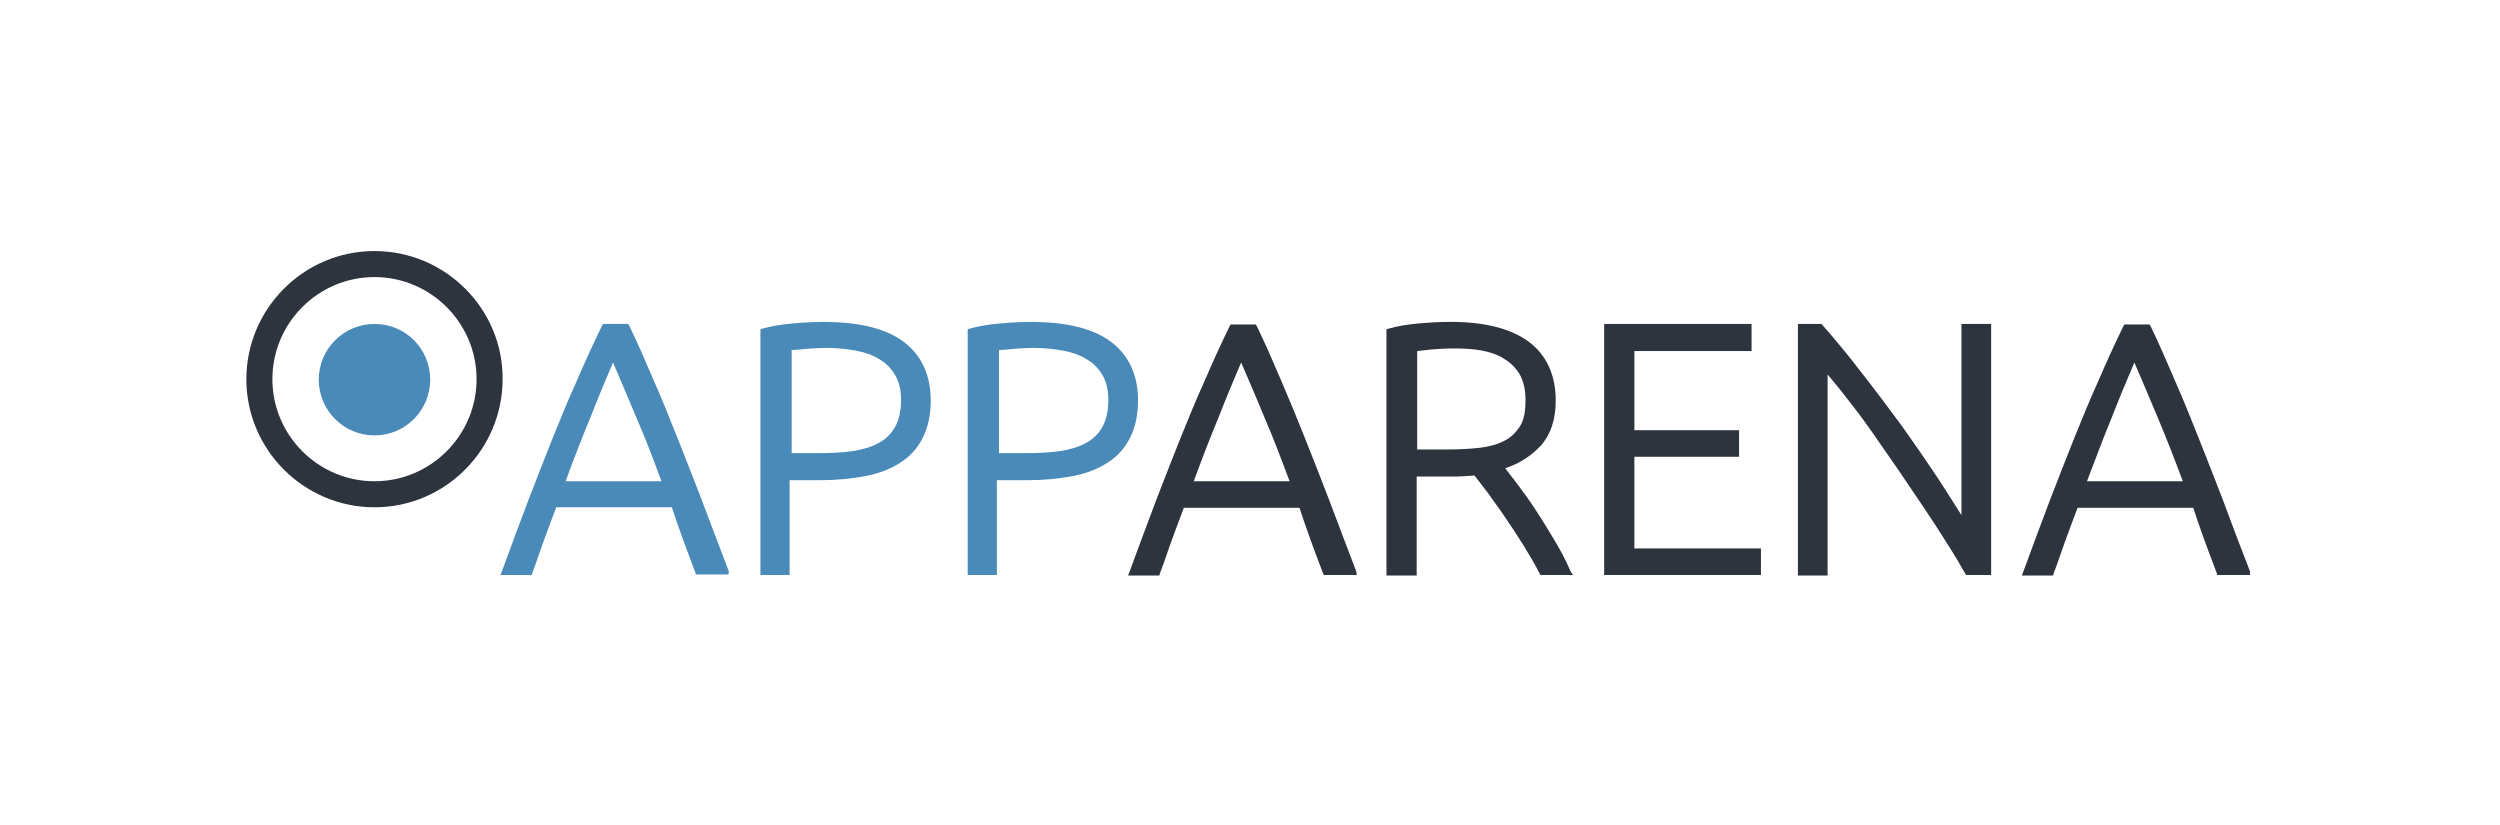
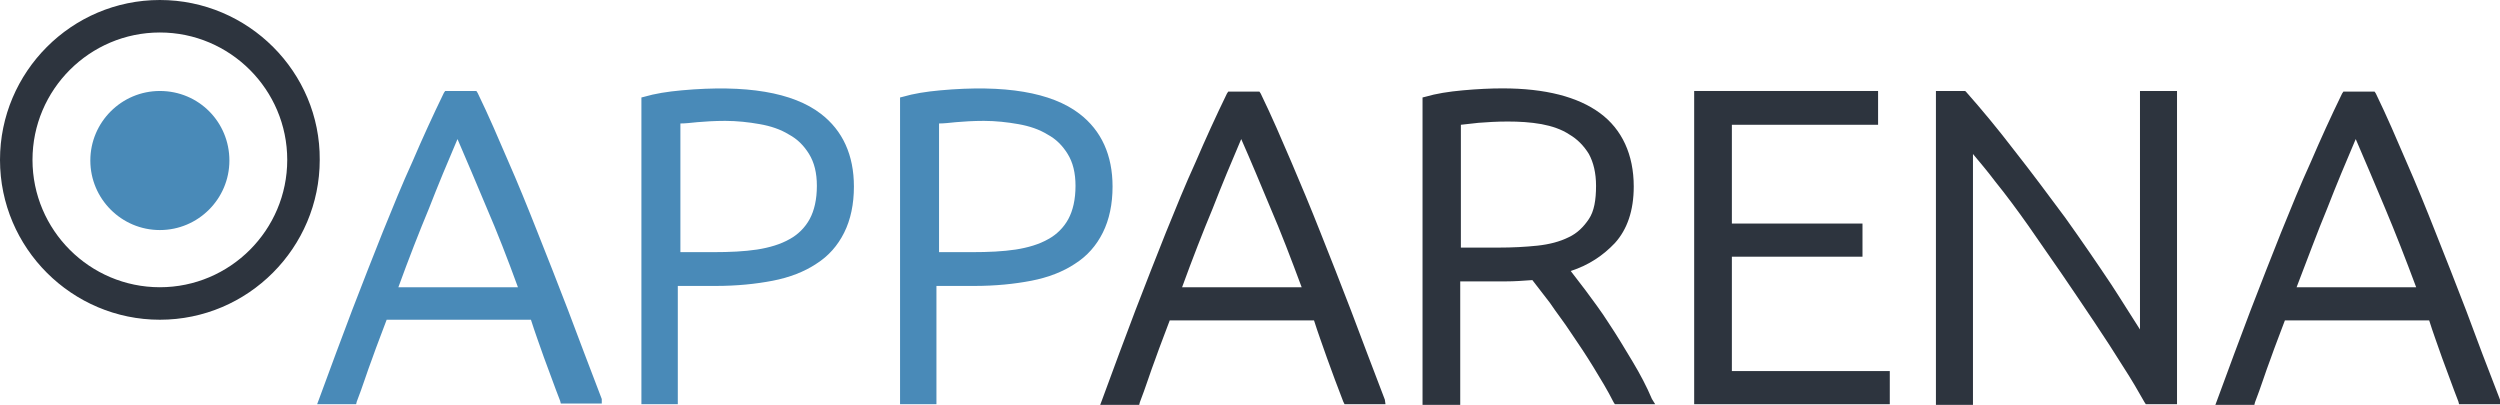
- <svg xmlns="http://www.w3.org/2000/svg" version="1.1" id="Ebene_1" x="0px" y="0px" viewBox="0 0 480 158.4" style="enable-background:new 0 0 480 158.4;" xml:space="preserve">
+ <svg xmlns="http://www.w3.org/2000/svg" version="1.1" id="Ebene_1" x="0px" y="0px" viewBox="-239 201.6 384.7 62.3" style="enable-background:new -239 201.6 384.7 62.3;" xml:space="preserve">
  <style type="text/css">
	.st0{fill:#498AB8;}
	.st1{fill:#2D343E;}
</style>
  <g id="aufweiss">
    <g>
-       <path class="st0" d="M139.9,110.3h-6.3l-0.1-0.4c-0.9-2.3-1.7-4.6-2.5-6.7c-0.7-2-1.4-3.9-2-5.8h-22.2c-0.7,1.9-1.5,3.9-2.2,5.9    c-0.8,2.1-1.5,4.4-2.4,6.7l-0.1,0.4h-6l0.3-0.8c1.8-4.9,3.5-9.5,5.1-13.7c1.6-4.2,3.2-8.2,4.7-12c1.5-3.7,3-7.4,4.6-10.9    c1.5-3.5,3.1-7,4.8-10.5l0.2-0.3h4.8l0.2,0.3c1.7,3.5,3.2,7,4.7,10.5c1.5,3.4,3,7.1,4.5,10.9c1.5,3.8,3.1,7.8,4.7,12    c1.6,4.2,3.3,8.8,5.2,13.7L139.9,110.3z M108.6,92.4H127c-1.6-4.4-3.2-8.5-4.8-12.2c-1.5-3.6-3-7.1-4.5-10.6    c-1.5,3.5-3,7.1-4.4,10.7C111.8,83.9,110.2,88,108.6,92.4z" />
+       <path class="st0" d="M-146.4,263.7h-6.3l-0.1-0.4c-0.9-2.3-1.7-4.6-2.5-6.7c-0.7-2-1.4-3.9-2-5.8h-22.2c-0.7,1.9-1.5,3.9-2.2,5.9    c-0.8,2.1-1.5,4.4-2.4,6.7l-0.1,0.4h-6l0.3-0.8c1.8-4.9,3.5-9.5,5.1-13.7s3.2-8.2,4.7-12c1.5-3.7,3-7.4,4.6-10.9    c1.5-3.5,3.1-7,4.8-10.5l0.2-0.3h4.8l0.2,0.3c1.7,3.5,3.2,7,4.7,10.5c1.5,3.4,3,7.1,4.5,10.9s3.1,7.8,4.7,12s3.3,8.8,5.2,13.7    L-146.4,263.7z M-177.7,245.8h18.4c-1.6-4.4-3.2-8.5-4.8-12.2c-1.5-3.6-3-7.1-4.5-10.6c-1.5,3.5-3,7.1-4.4,10.7    C-174.5,237.3-176.1,241.4-177.7,245.8z" />
    </g>
    <g>
-       <path class="st0" d="M151.8,110.4H146V63.2l0.4-0.1c1.7-0.5,3.6-0.8,5.8-1c9.9-0.9,17.1,0.3,21.4,3.6c3.4,2.6,5.1,6.4,5.1,11.2    c0,2.7-0.5,5.1-1.5,7.1c-1,2-2.4,3.6-4.3,4.8c-1.8,1.2-4.1,2.1-6.7,2.6c-2.6,0.5-5.5,0.8-8.8,0.8h-5.8V110.4z M151.8,87h5.3    c2.5,0,4.7-0.1,6.7-0.4c1.9-0.3,3.6-0.8,5-1.6c1.3-0.7,2.4-1.8,3.1-3.1c0.7-1.3,1.1-3,1.1-5.1c0-2-0.4-3.6-1.2-4.9    c-0.8-1.3-1.8-2.3-3.1-3c-1.3-0.8-2.8-1.3-4.5-1.6c-1.7-0.3-3.5-0.5-5.3-0.5c-1.7,0-3.1,0.1-4.3,0.2c-1,0.1-1.8,0.2-2.6,0.2V87z" />
+       <path class="st0" d="M-134.5,263.8h-5.8v-47.2l0.4-0.1c1.7-0.5,3.6-0.8,5.8-1c9.9-0.9,17.1,0.3,21.4,3.6c3.4,2.6,5.1,6.4,5.1,11.2    c0,2.7-0.5,5.1-1.5,7.1s-2.4,3.6-4.3,4.8c-1.8,1.2-4.1,2.1-6.7,2.6s-5.5,0.8-8.8,0.8h-5.8v18.2H-134.5z M-134.5,240.4h5.3    c2.5,0,4.7-0.1,6.7-0.4c1.9-0.3,3.6-0.8,5-1.6c1.3-0.7,2.4-1.8,3.1-3.1c0.7-1.3,1.1-3,1.1-5.1c0-2-0.4-3.6-1.2-4.9    c-0.8-1.3-1.8-2.3-3.1-3c-1.3-0.8-2.8-1.3-4.5-1.6c-1.7-0.3-3.5-0.5-5.3-0.5c-1.7,0-3.1,0.1-4.3,0.2c-1,0.1-1.8,0.2-2.6,0.2v19.8    H-134.5z" />
    </g>
    <g>
-       <path class="st0" d="M191.6,110.4h-5.8V63.2l0.4-0.1c1.7-0.5,3.6-0.8,5.8-1c9.9-0.9,17.1,0.3,21.4,3.6c3.4,2.6,5.1,6.4,5.1,11.2    c0,2.7-0.5,5.1-1.5,7.1c-1,2-2.4,3.6-4.3,4.8c-1.8,1.2-4.1,2.1-6.7,2.6c-2.6,0.5-5.5,0.8-8.8,0.8h-5.8V110.4z M191.6,87h5.3    c2.5,0,4.7-0.1,6.7-0.4c1.9-0.3,3.6-0.8,5-1.6c1.3-0.7,2.4-1.8,3.1-3.1c0.7-1.3,1.1-3,1.1-5.1c0-2-0.4-3.6-1.2-4.9    c-0.8-1.3-1.8-2.3-3.1-3c-1.3-0.8-2.8-1.3-4.5-1.6c-1.7-0.3-3.5-0.5-5.3-0.5c-1.7,0-3.1,0.1-4.3,0.2c-1,0.1-1.8,0.2-2.6,0.2V87z" />
+       <path class="st0" d="M-94.7,263.8h-5.8v-47.2l0.4-0.1c1.7-0.5,3.6-0.8,5.8-1c9.9-0.9,17.1,0.3,21.4,3.6c3.4,2.6,5.1,6.4,5.1,11.2    c0,2.7-0.5,5.1-1.5,7.1s-2.4,3.6-4.3,4.8c-1.8,1.2-4.1,2.1-6.7,2.6s-5.5,0.8-8.8,0.8h-5.8v18.2H-94.7z M-94.7,240.4h5.3    c2.5,0,4.7-0.1,6.7-0.4c1.9-0.3,3.6-0.8,5-1.6c1.3-0.7,2.4-1.8,3.1-3.1c0.7-1.3,1.1-3,1.1-5.1c0-2-0.4-3.6-1.2-4.9    c-0.8-1.3-1.8-2.3-3.1-3c-1.3-0.8-2.8-1.3-4.5-1.6c-1.7-0.3-3.5-0.5-5.3-0.5c-1.7,0-3.1,0.1-4.3,0.2c-1,0.1-1.8,0.2-2.6,0.2v19.8    H-94.7z" />
    </g>
    <g>
-       <path class="st1" d="M260.5,110.4h-6.3L254,110c-0.9-2.3-1.7-4.5-2.5-6.7c-0.7-2-1.4-3.9-2-5.8h-22.2c-0.7,1.9-1.5,3.9-2.2,5.9    c-0.8,2.1-1.5,4.4-2.4,6.7l-0.1,0.4h-6l0.3-0.8c1.8-4.9,3.5-9.5,5.1-13.7c1.6-4.2,3.2-8.2,4.7-12c1.5-3.7,3-7.4,4.6-10.9    c1.5-3.5,3.1-7,4.8-10.5l0.2-0.3h4.8l0.2,0.3c1.7,3.5,3.2,7,4.7,10.5c1.5,3.5,3,7.1,4.5,10.9c1.5,3.8,3.1,7.8,4.7,12    c1.6,4.2,3.3,8.8,5.2,13.7L260.5,110.4z M229.2,92.4h18.4c-1.6-4.3-3.2-8.5-4.8-12.2c-1.5-3.6-3-7.2-4.5-10.6    c-1.5,3.5-3,7.1-4.4,10.7C232.4,83.9,230.8,88,229.2,92.4z" />
+       <path class="st1" d="M-25.8,263.8h-6.3l-0.2-0.4c-0.9-2.3-1.7-4.5-2.5-6.7c-0.7-2-1.4-3.9-2-5.8H-59c-0.7,1.9-1.5,3.9-2.2,5.9    c-0.8,2.1-1.5,4.4-2.4,6.7l-0.1,0.4h-6l0.3-0.8c1.8-4.9,3.5-9.5,5.1-13.7c1.6-4.2,3.2-8.2,4.7-12c1.5-3.7,3-7.4,4.6-10.9    c1.5-3.5,3.1-7,4.8-10.5l0.2-0.3h4.8l0.2,0.3c1.7,3.5,3.2,7,4.7,10.5s3,7.1,4.5,10.9s3.1,7.8,4.7,12c1.6,4.2,3.3,8.8,5.2,13.7    L-25.8,263.8z M-57.1,245.8h18.4c-1.6-4.3-3.2-8.5-4.8-12.2c-1.5-3.6-3-7.2-4.5-10.6c-1.5,3.5-3,7.1-4.4,10.7    C-53.9,237.3-55.5,241.4-57.1,245.8z" />
    </g>
    <g>
-       <path class="st1" d="M302,110.4h-6.2l-0.2-0.3c-0.9-1.8-2-3.6-3.1-5.4c-1.1-1.8-2.3-3.6-3.4-5.2c-1.1-1.7-2.3-3.2-3.3-4.7    l-2.7-3.5c-1.4,0.1-2.7,0.2-4.1,0.2h-7v19h-5.8V63.2l0.4-0.1c1.7-0.5,3.6-0.8,5.8-1c2.2-0.2,4.3-0.3,6.1-0.3    c6.6,0,11.6,1.3,15,3.8c3.4,2.5,5.2,6.4,5.2,11.3c0,3.7-1,6.6-2.9,8.7c-1.8,1.9-4,3.4-6.8,4.3c0.6,0.8,1.4,1.8,2.3,3    c1.1,1.5,2.4,3.2,3.6,5.1c1.2,1.8,2.4,3.8,3.6,5.8c1.2,2,2.2,3.9,3,5.8L302,110.4z M272.1,86.3h5.8c2.1,0,4.1-0.1,6-0.3    c1.8-0.2,3.4-0.6,4.8-1.3c1.3-0.6,2.3-1.6,3.1-2.8c0.8-1.2,1.1-2.9,1.1-5.1c0-2-0.4-3.6-1.1-4.9c-0.8-1.3-1.8-2.3-3-3    c-1.2-0.8-2.7-1.3-4.3-1.6c-1.7-0.3-3.4-0.4-5.2-0.4c-1.7,0-3.2,0.1-4.5,0.2c-1,0.1-1.9,0.2-2.7,0.3V86.3z" />
+       <path class="st1" d="M15.7,263.8H9.5l-0.2-0.3c-0.9-1.8-2-3.6-3.1-5.4s-2.3-3.6-3.4-5.2c-1.1-1.7-2.3-3.2-3.3-4.7l-2.7-3.5    c-1.4,0.1-2.7,0.2-4.1,0.2h-7v19h-5.8v-47.3l0.4-0.1c1.7-0.5,3.6-0.8,5.8-1s4.3-0.3,6.1-0.3c6.6,0,11.6,1.3,15,3.8    s5.2,6.4,5.2,11.3c0,3.7-1,6.6-2.9,8.7c-1.8,1.9-4,3.4-6.8,4.3c0.6,0.8,1.4,1.8,2.3,3c1.1,1.5,2.4,3.2,3.6,5.1    c1.2,1.8,2.4,3.8,3.6,5.8c1.2,2,2.2,3.9,3,5.8L15.7,263.8z M-14.2,239.7h5.8c2.1,0,4.1-0.1,6-0.3c1.8-0.2,3.4-0.6,4.8-1.3    c1.3-0.6,2.3-1.6,3.1-2.8c0.8-1.2,1.1-2.9,1.1-5.1c0-2-0.4-3.6-1.1-4.9c-0.8-1.3-1.8-2.3-3-3c-1.2-0.8-2.7-1.3-4.3-1.6    c-1.7-0.3-3.4-0.4-5.2-0.4c-1.7,0-3.2,0.1-4.5,0.2c-1,0.1-1.9,0.2-2.7,0.3L-14.2,239.7L-14.2,239.7z" />
    </g>
    <g>
-       <path class="st1" d="M338.1,110.4h-30.1V62.2h28.3v5.2h-22.5v15.2h20.1v5.1h-20.1v17.6h24.3V110.4z" />
+       <path class="st1" d="M51.8,263.8H21.7v-48.2H50v5.2H27.5V236h20.1v5.1H27.5v17.6h24.3L51.8,263.8L51.8,263.8z" />
    </g>
    <g>
-       <path class="st1" d="M382.3,110.4h-4.8l-0.2-0.3c-0.9-1.6-2-3.5-3.3-5.5c-1.3-2.1-2.8-4.4-4.4-6.8c-1.6-2.4-3.3-4.9-5-7.4    c-1.7-2.5-3.5-5-5.2-7.5c-1.7-2.4-3.4-4.7-5.1-6.8c-1.2-1.6-2.4-3-3.4-4.2v38.6h-5.7V62.2h4.5l0.2,0.2c2.3,2.6,4.8,5.6,7.4,9    c2.6,3.3,5.2,6.8,7.8,10.3c2.5,3.5,4.9,7,7.1,10.3c1.7,2.6,3.1,4.9,4.4,6.9V62.2h5.7V110.4z" />
+       <path class="st1" d="M96,263.8h-4.8l-0.2-0.3c-0.9-1.6-2-3.5-3.3-5.5c-1.3-2.1-2.8-4.4-4.4-6.8s-3.3-4.9-5-7.4s-3.5-5-5.2-7.5    c-1.7-2.4-3.4-4.7-5.1-6.8c-1.2-1.6-2.4-3-3.4-4.2v38.6h-5.7v-48.3h4.5l0.2,0.2c2.3,2.6,4.8,5.6,7.4,9c2.6,3.3,5.2,6.8,7.8,10.3    c2.5,3.5,4.9,7,7.1,10.3c1.7,2.6,3.1,4.9,4.4,6.9v-36.7H96V263.8z" />
    </g>
    <g>
-       <path class="st1" d="M432,110.4h-6.3l-0.1-0.4c-0.9-2.3-1.7-4.6-2.5-6.7c-0.7-2-1.4-3.9-2-5.8h-22.2c-0.7,1.9-1.5,3.9-2.2,5.9    c-0.8,2.1-1.5,4.4-2.4,6.7l-0.1,0.4h-6l0.3-0.8c1.8-4.9,3.5-9.5,5.1-13.7c1.6-4.2,3.2-8.2,4.7-12c1.5-3.7,3-7.4,4.6-10.9    c1.5-3.5,3.1-7,4.8-10.5l0.2-0.3h4.8l0.2,0.3c1.7,3.5,3.2,7,4.7,10.5c1.5,3.4,3,7.1,4.5,10.9c1.5,3.8,3.1,7.8,4.7,12    c1.5,4.1,3.3,8.8,5.2,13.7L432,110.4z M400.7,92.4h18.4c-1.6-4.3-3.2-8.4-4.8-12.2c-1.5-3.6-3-7.1-4.5-10.6    c-1.5,3.5-3,7.1-4.4,10.7C403.9,83.9,402.4,88,400.7,92.4z" />
+       <path class="st1" d="M145.7,263.8h-6.3l-0.1-0.4c-0.9-2.3-1.7-4.6-2.5-6.7c-0.7-2-1.4-3.9-2-5.8h-22.2c-0.7,1.9-1.5,3.9-2.2,5.9    c-0.8,2.1-1.5,4.4-2.4,6.7l-0.1,0.4h-6l0.3-0.8c1.8-4.9,3.5-9.5,5.1-13.7s3.2-8.2,4.7-12c1.5-3.7,3-7.4,4.6-10.9    c1.5-3.5,3.1-7,4.8-10.5l0.2-0.3h4.8l0.2,0.3c1.7,3.5,3.2,7,4.7,10.5c1.5,3.4,3,7.1,4.5,10.9s3.1,7.8,4.7,12    c1.5,4.1,3.3,8.8,5.2,13.7V263.8z M114.4,245.8h18.4c-1.6-4.3-3.2-8.4-4.8-12.2c-1.5-3.6-3-7.1-4.5-10.6c-1.5,3.5-3,7.1-4.4,10.7    C117.6,237.3,116.1,241.4,114.4,245.8z" />
    </g>
    <g>
-       <path class="st0" d="M71.9,62.2c-5.9,0-10.7,4.8-10.7,10.7c0,5.9,4.8,10.7,10.7,10.7c5.9,0,10.7-4.8,10.7-10.7    C82.6,67,77.9,62.2,71.9,62.2z" />
-       <path class="st1" d="M71.9,48.2c-13.6,0-24.6,11.1-24.6,24.6c0,13.6,11.1,24.6,24.6,24.6c13.6,0,24.6-11.1,24.6-24.6    C96.6,59.3,85.5,48.2,71.9,48.2z M71.9,92.4c-10.8,0-19.6-8.8-19.6-19.6s8.8-19.6,19.6-19.6c10.8,0,19.6,8.8,19.6,19.6    S82.7,92.4,71.9,92.4z" />
+       <path class="st0" d="M-214.4,215.6c-5.9,0-10.7,4.8-10.7,10.7c0,5.9,4.8,10.7,10.7,10.7s10.7-4.8,10.7-10.7    S-208.4,215.6-214.4,215.6z" />
+       <path class="st1" d="M-214.4,201.6c-13.6,0-24.6,11.1-24.6,24.6c0,13.6,11.1,24.6,24.6,24.6c13.6,0,24.6-11.1,24.6-24.6    C-189.7,212.7-200.8,201.6-214.4,201.6z M-214.4,245.8c-10.8,0-19.6-8.8-19.6-19.6c0-10.8,8.8-19.6,19.6-19.6s19.6,8.8,19.6,19.6    S-203.6,245.8-214.4,245.8z" />
    </g>
  </g>
</svg>
